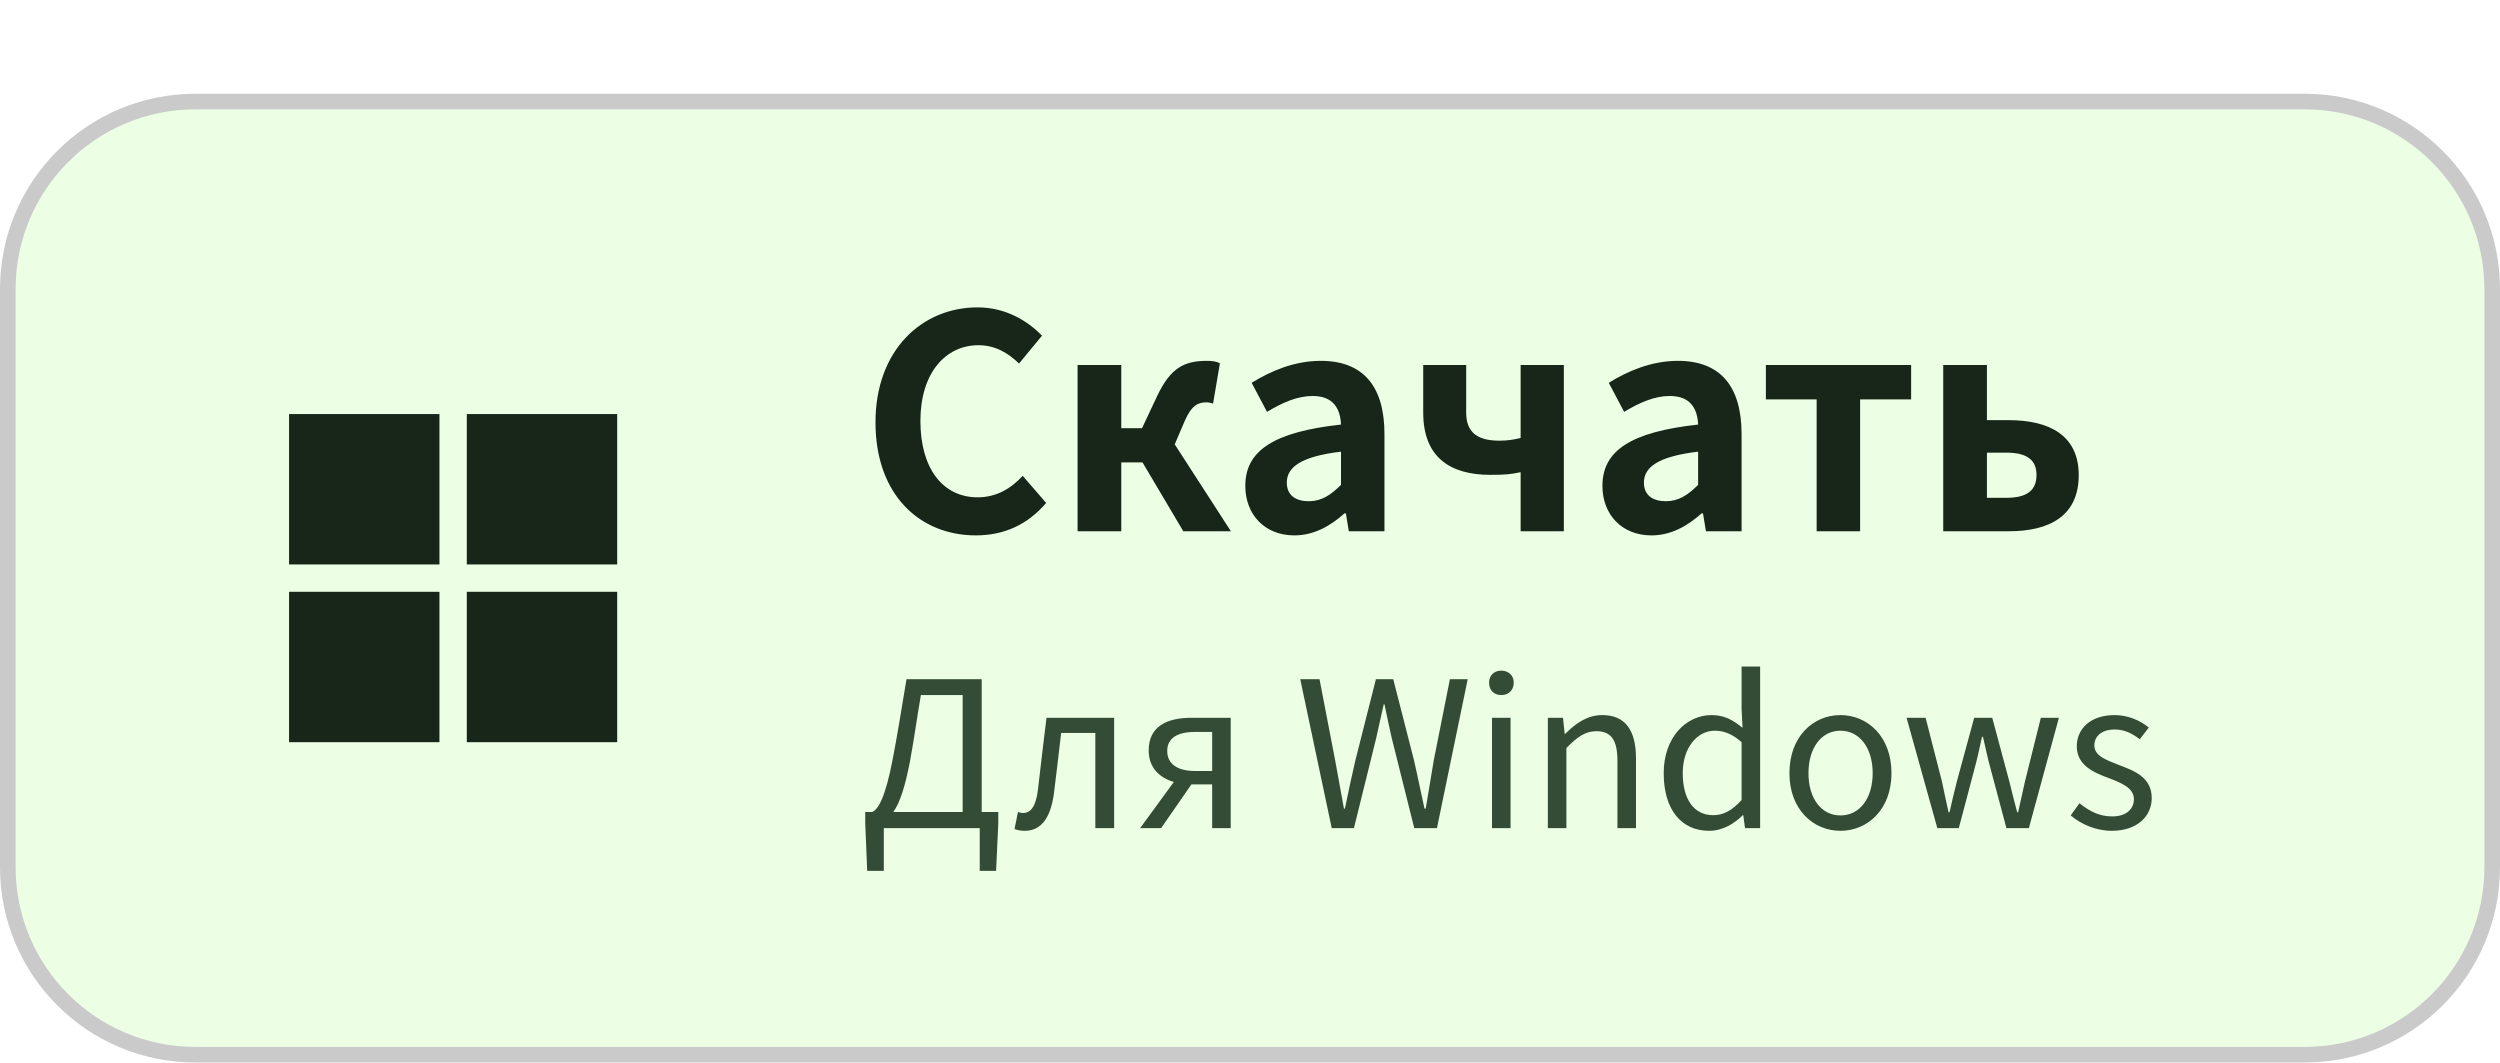
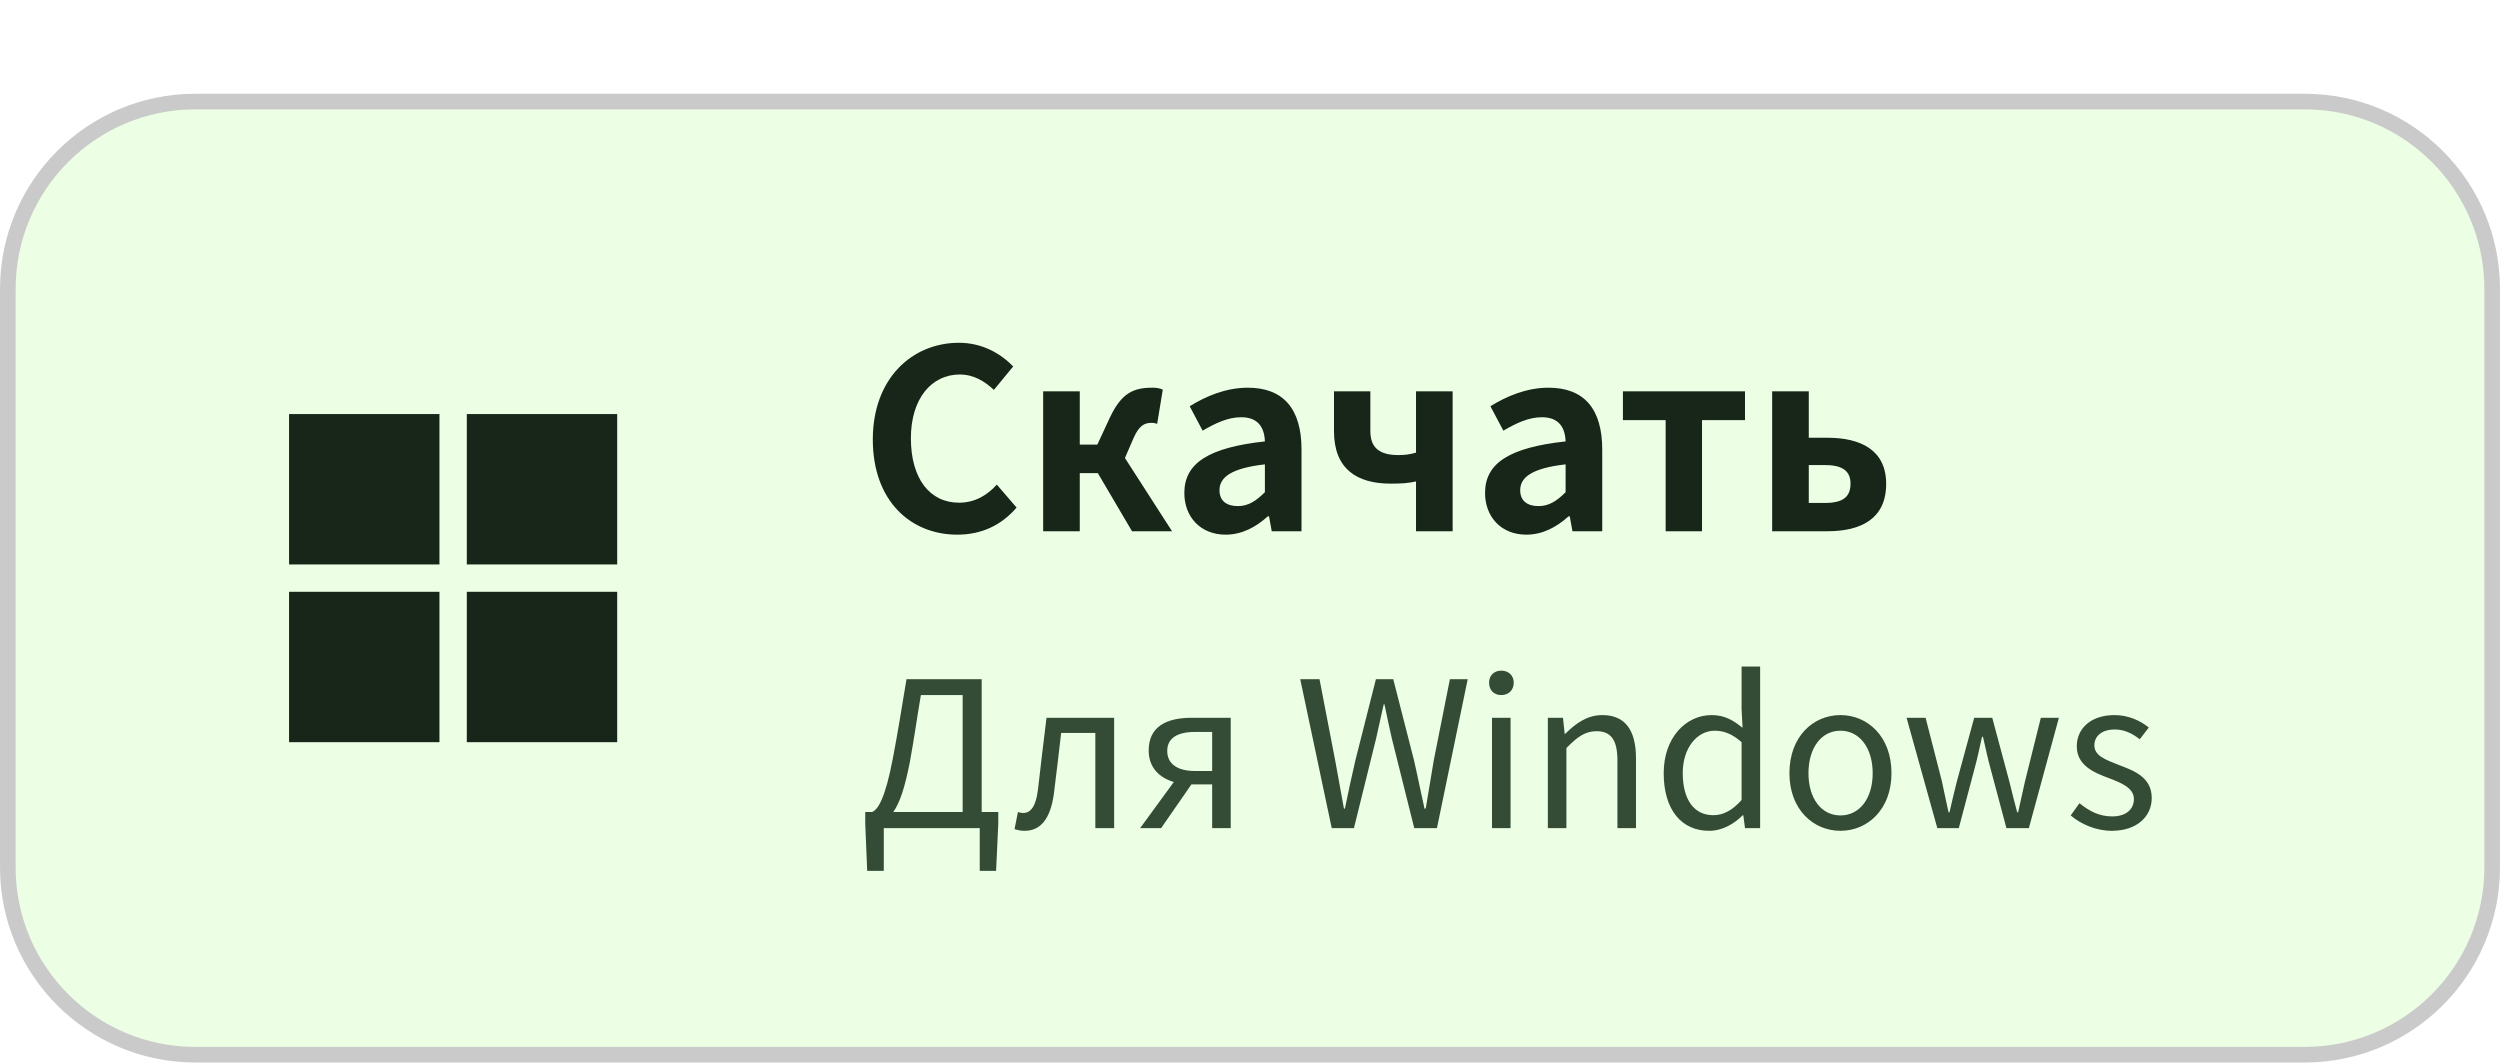
<svg xmlns="http://www.w3.org/2000/svg" width="160" height="68" viewBox="0 -6 160 68" role="img" aria-labelledby="title">
  <rect x=".5" y=".5" width="159" height="61" rx="12" fill="#88FA5A" fill-opacity=".16" stroke="#cacaca" />
  <g transform="translate(18.5 20.5) scale(.875)">
    <path fill="#172619" d="M0 0h11v11H0zm13 0h11v11H13zM0 13h11v11H0zm13 0h11v11H13z" />
  </g>
  <g font-family="Segoe UI, Microsoft YaHei, Noto Sans CJK SC, Arial, sans-serif" fill="#172619">
-     <text x="55" y="28" font-size="19" font-weight="600">Скачать</text>
+     <text x="55" y="28" font-size="16" font-weight="600">Скачать</text>
    <text x="55" y="47" font-size="13" fill="#344c35">Для Windows</text>
  </g>
</svg>
